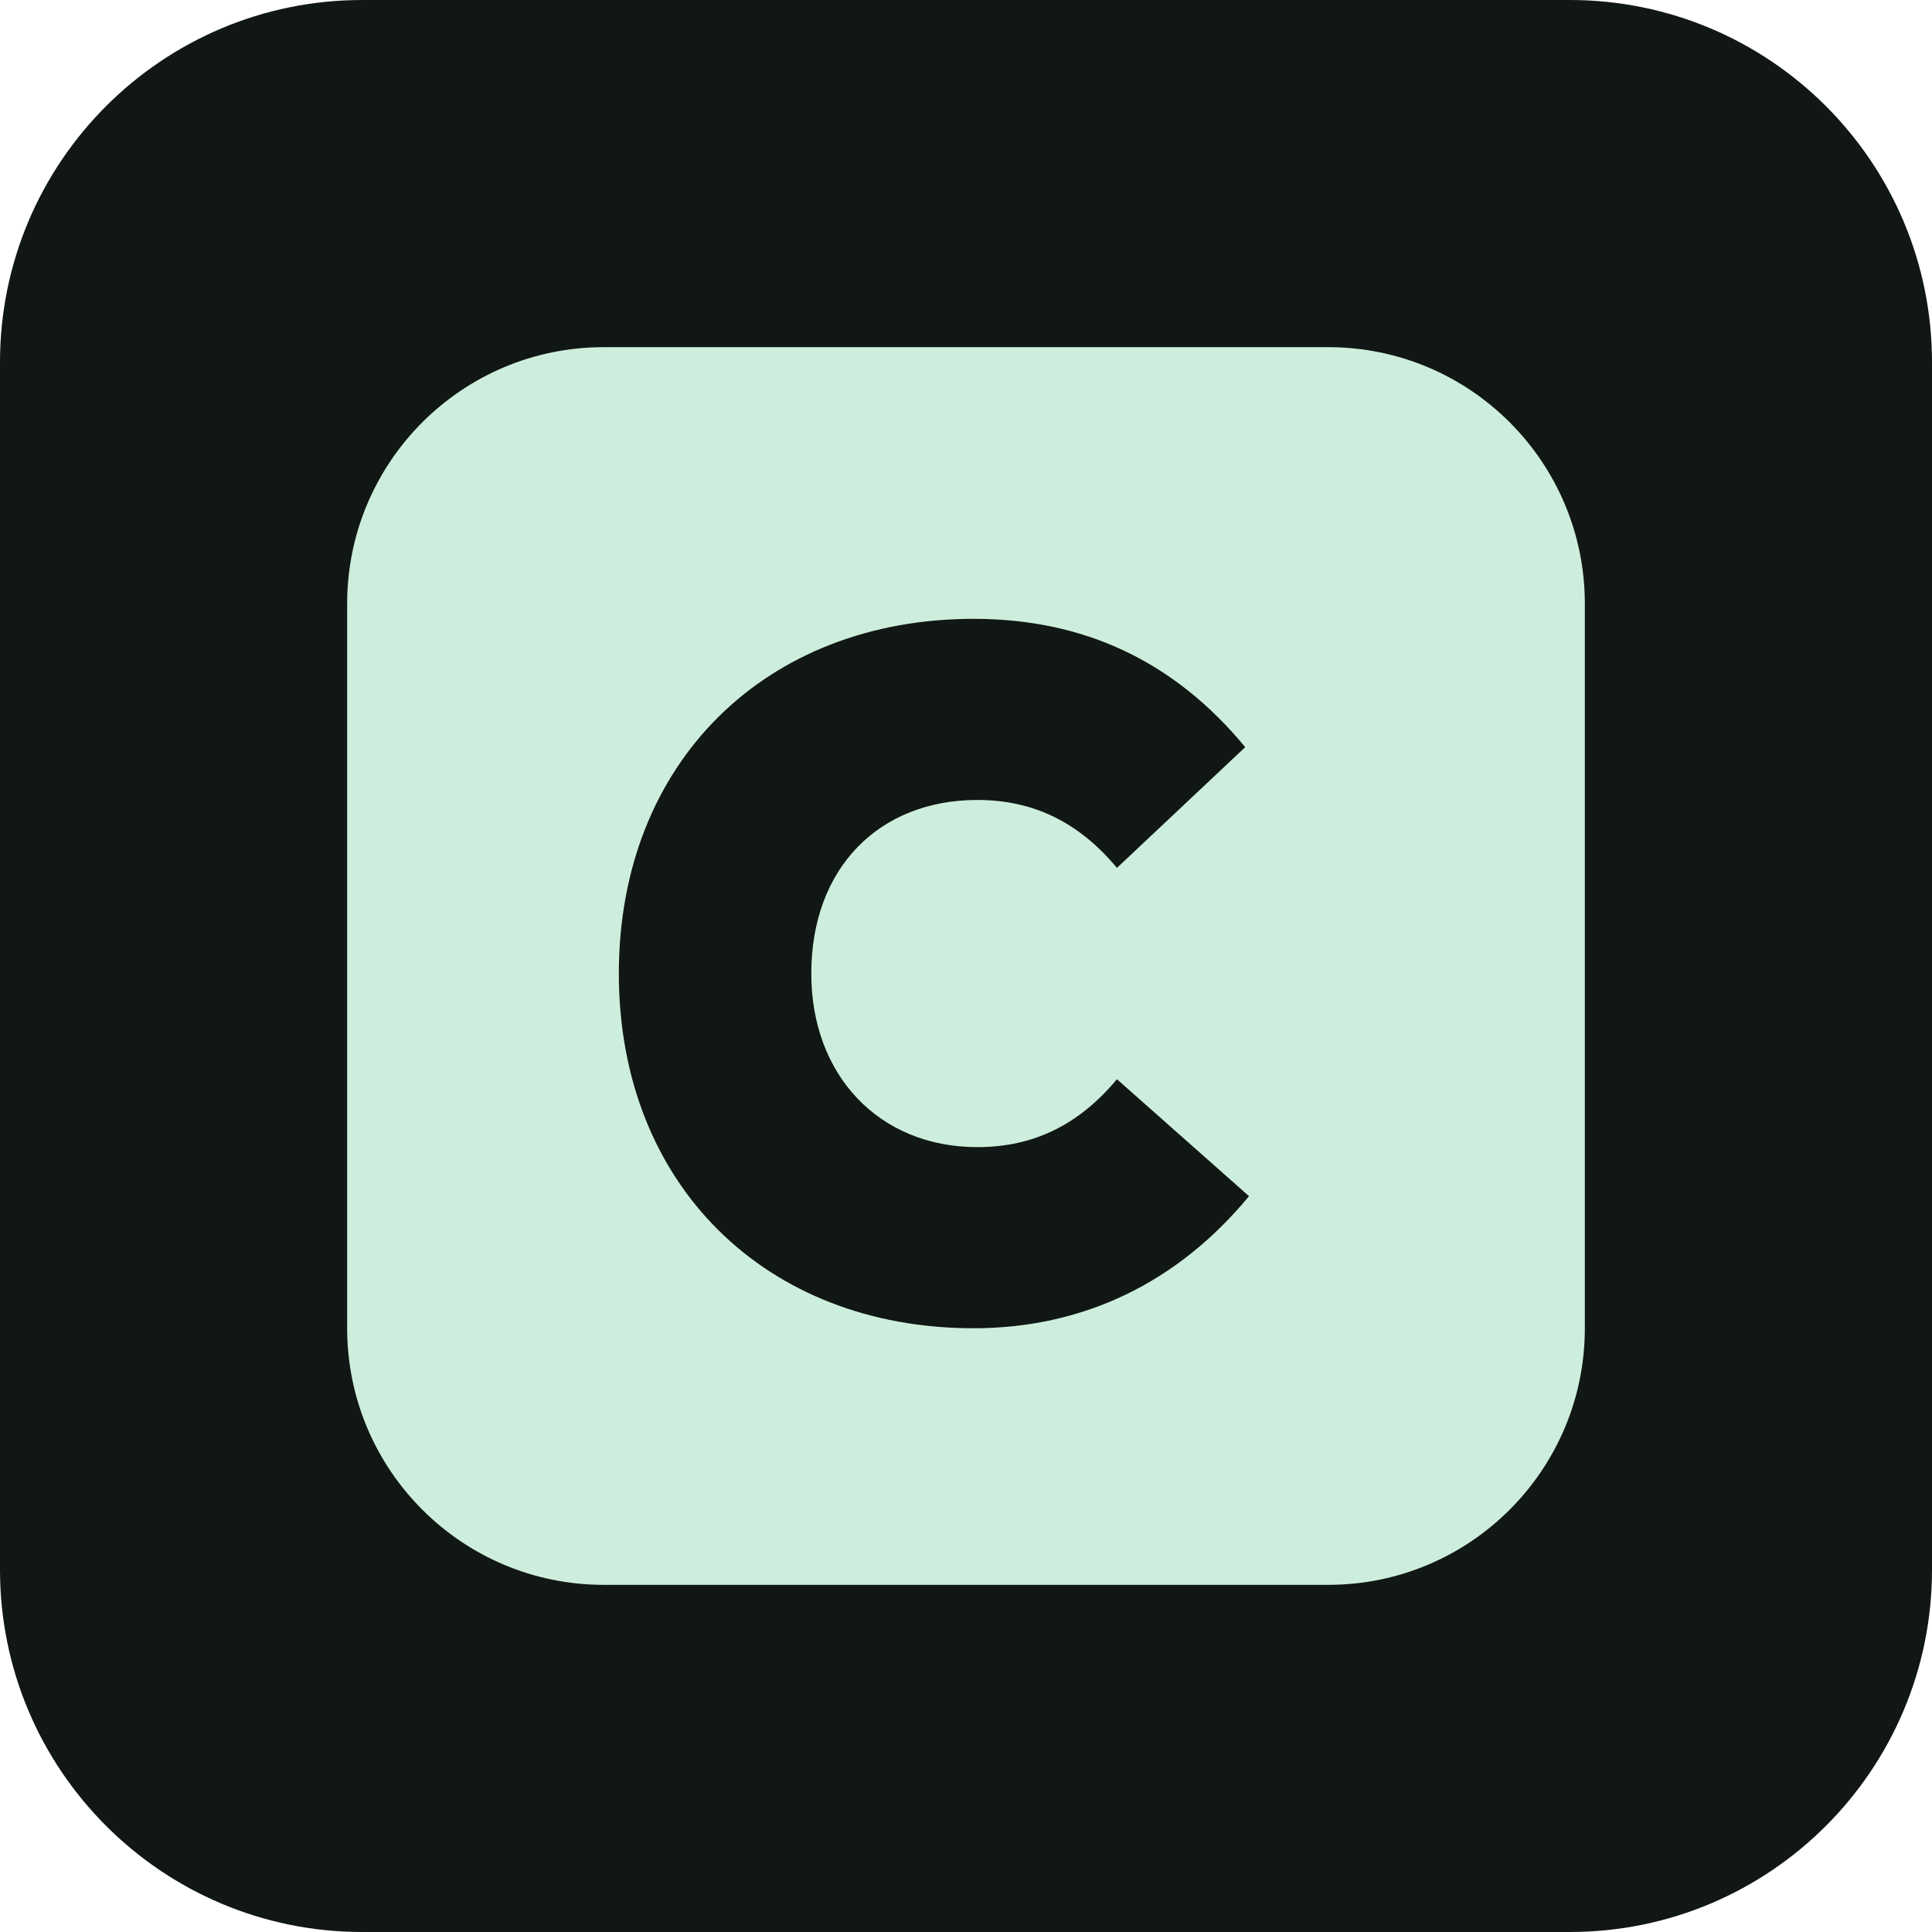
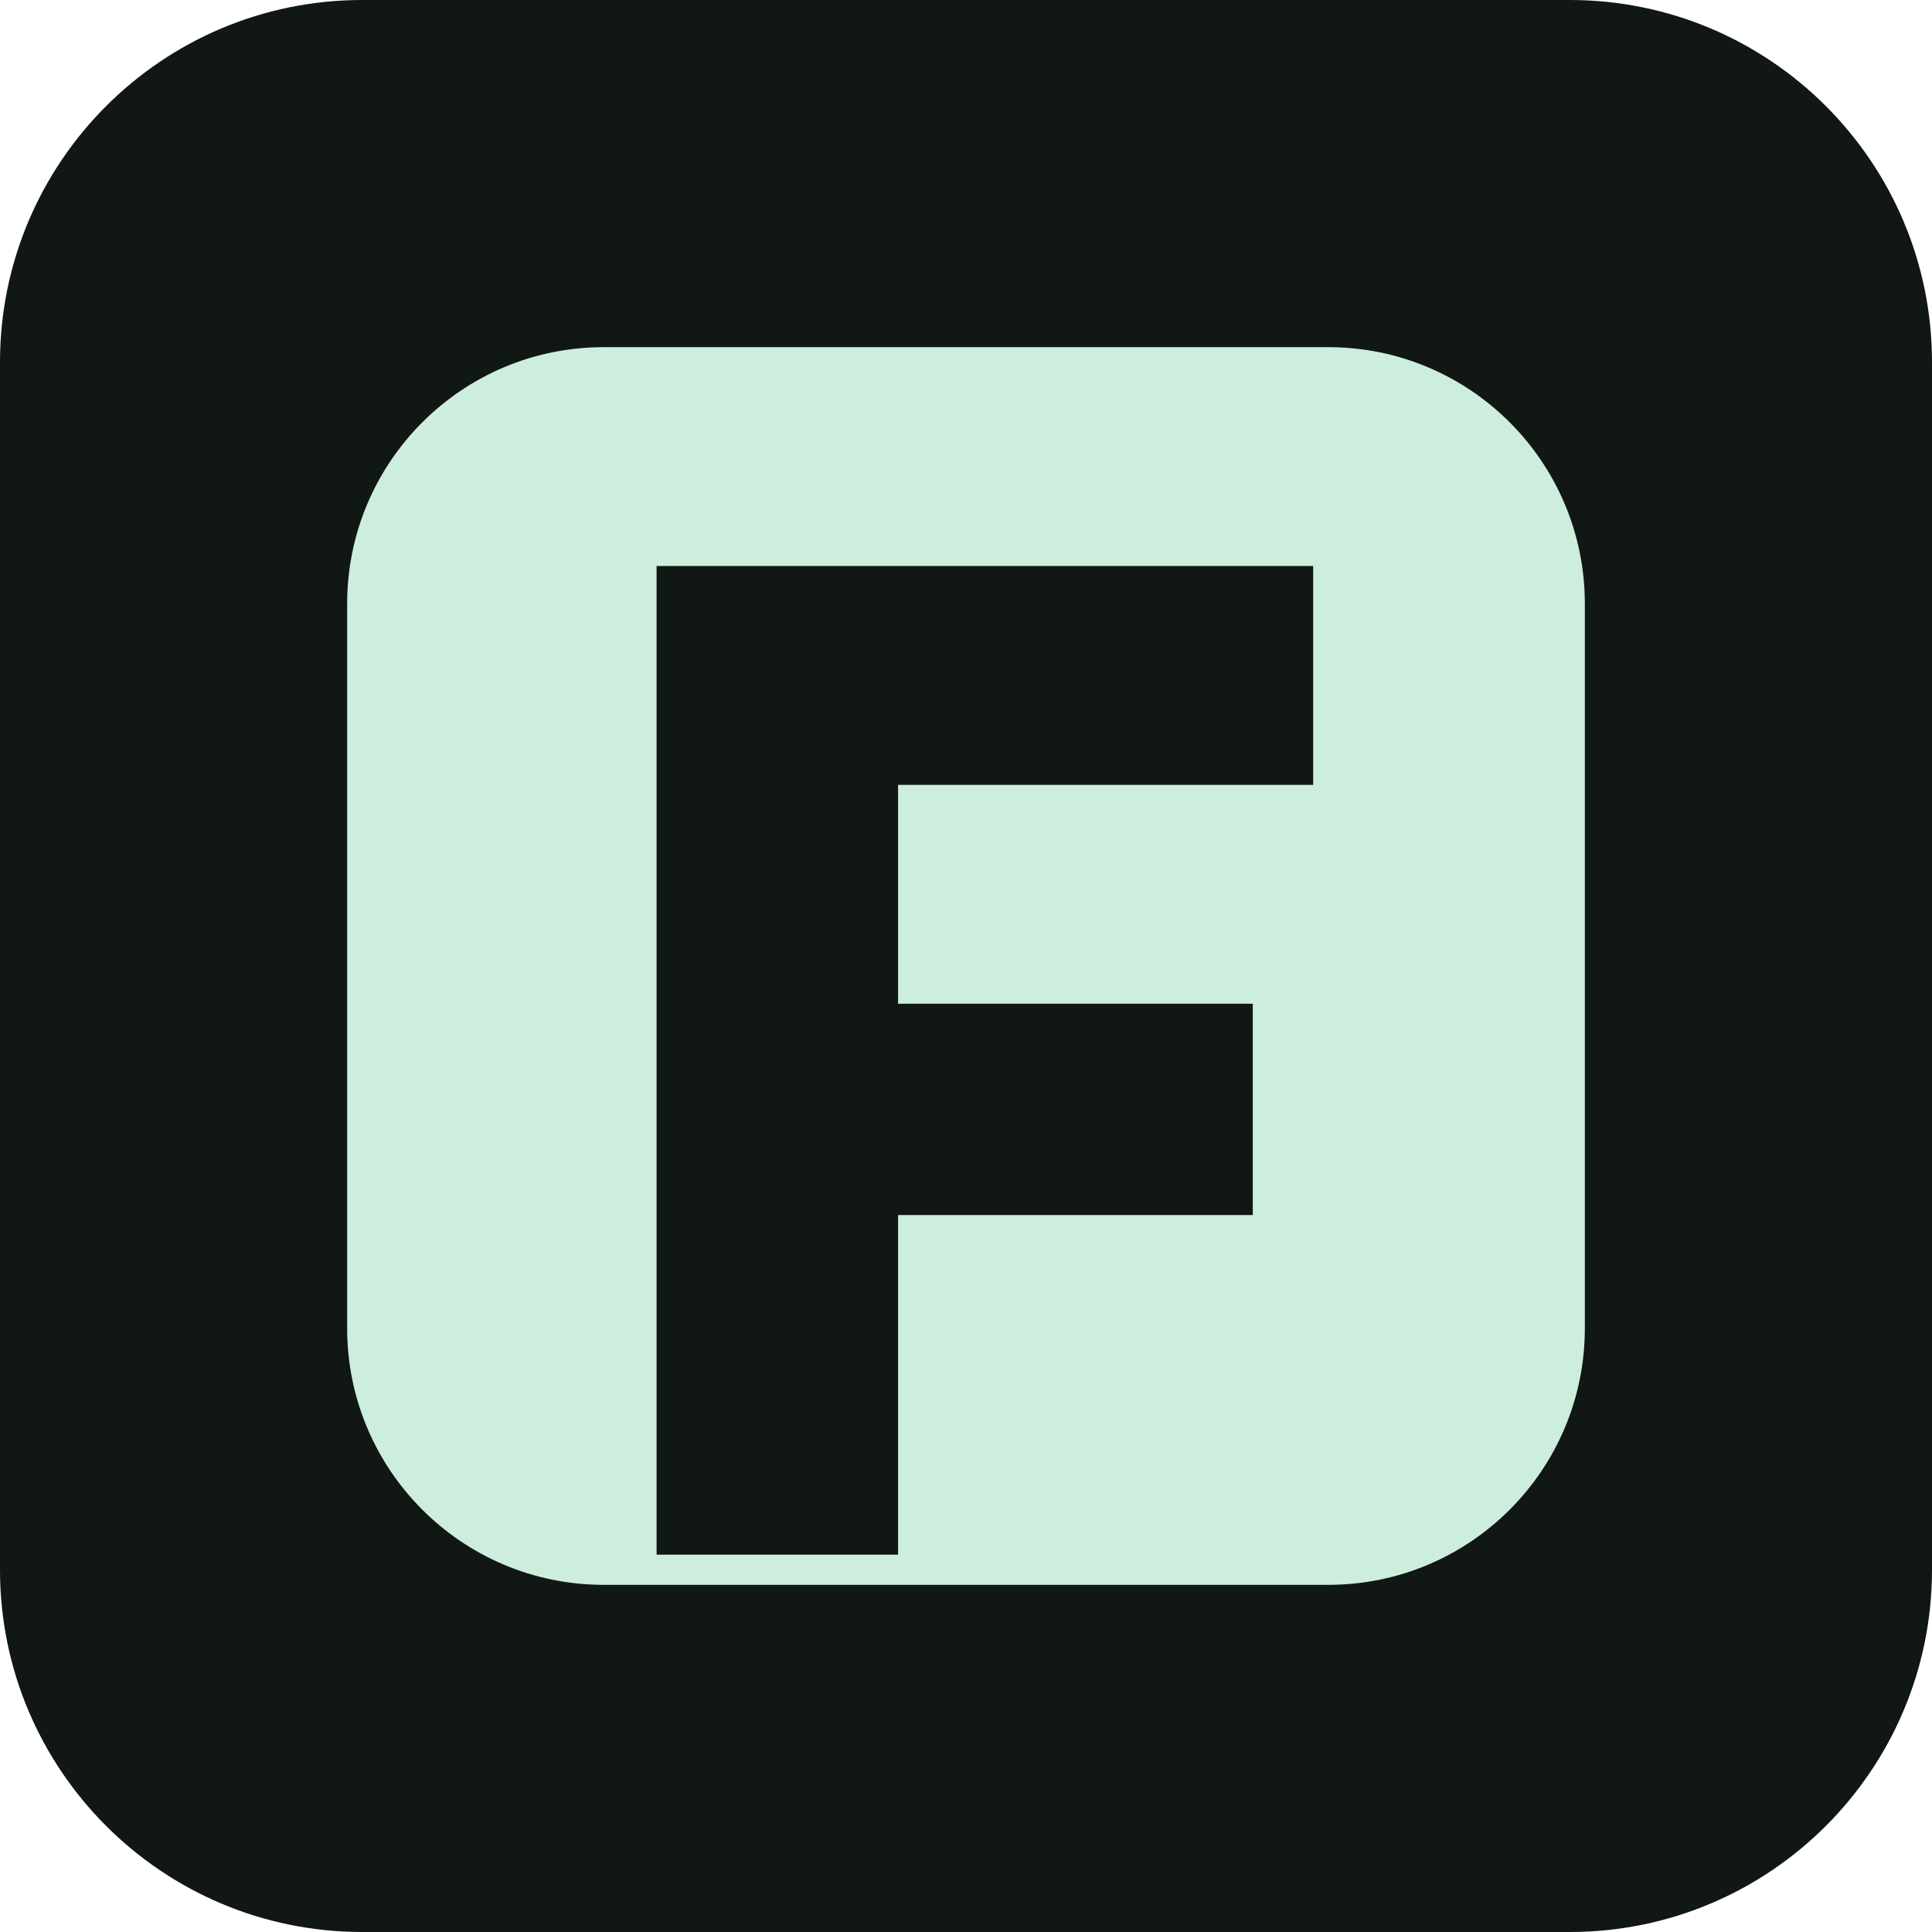
<svg xmlns="http://www.w3.org/2000/svg" viewBox="0 0 512 512">
  <rect width="512" height="512" rx="96" fill="#111714" />
  <rect x="92" y="92" width="328" height="328" rx="68" fill="#cdeedc" />
-   <path d="M330 198c-19-23-43-34-72-34-55 0-94 38-94 94s39 94 94 94c29 0 54-12 73-35l-35-31c-10 12-22 18-37 18-26 0-44-19-44-46 0-28 18-46 44-46 15 0 27 6 37 18z" fill="#111714" />
+   <path d="M174 150h174v58H238v58h94v56h-94v90h-64z" fill="#111714" />
</svg>
